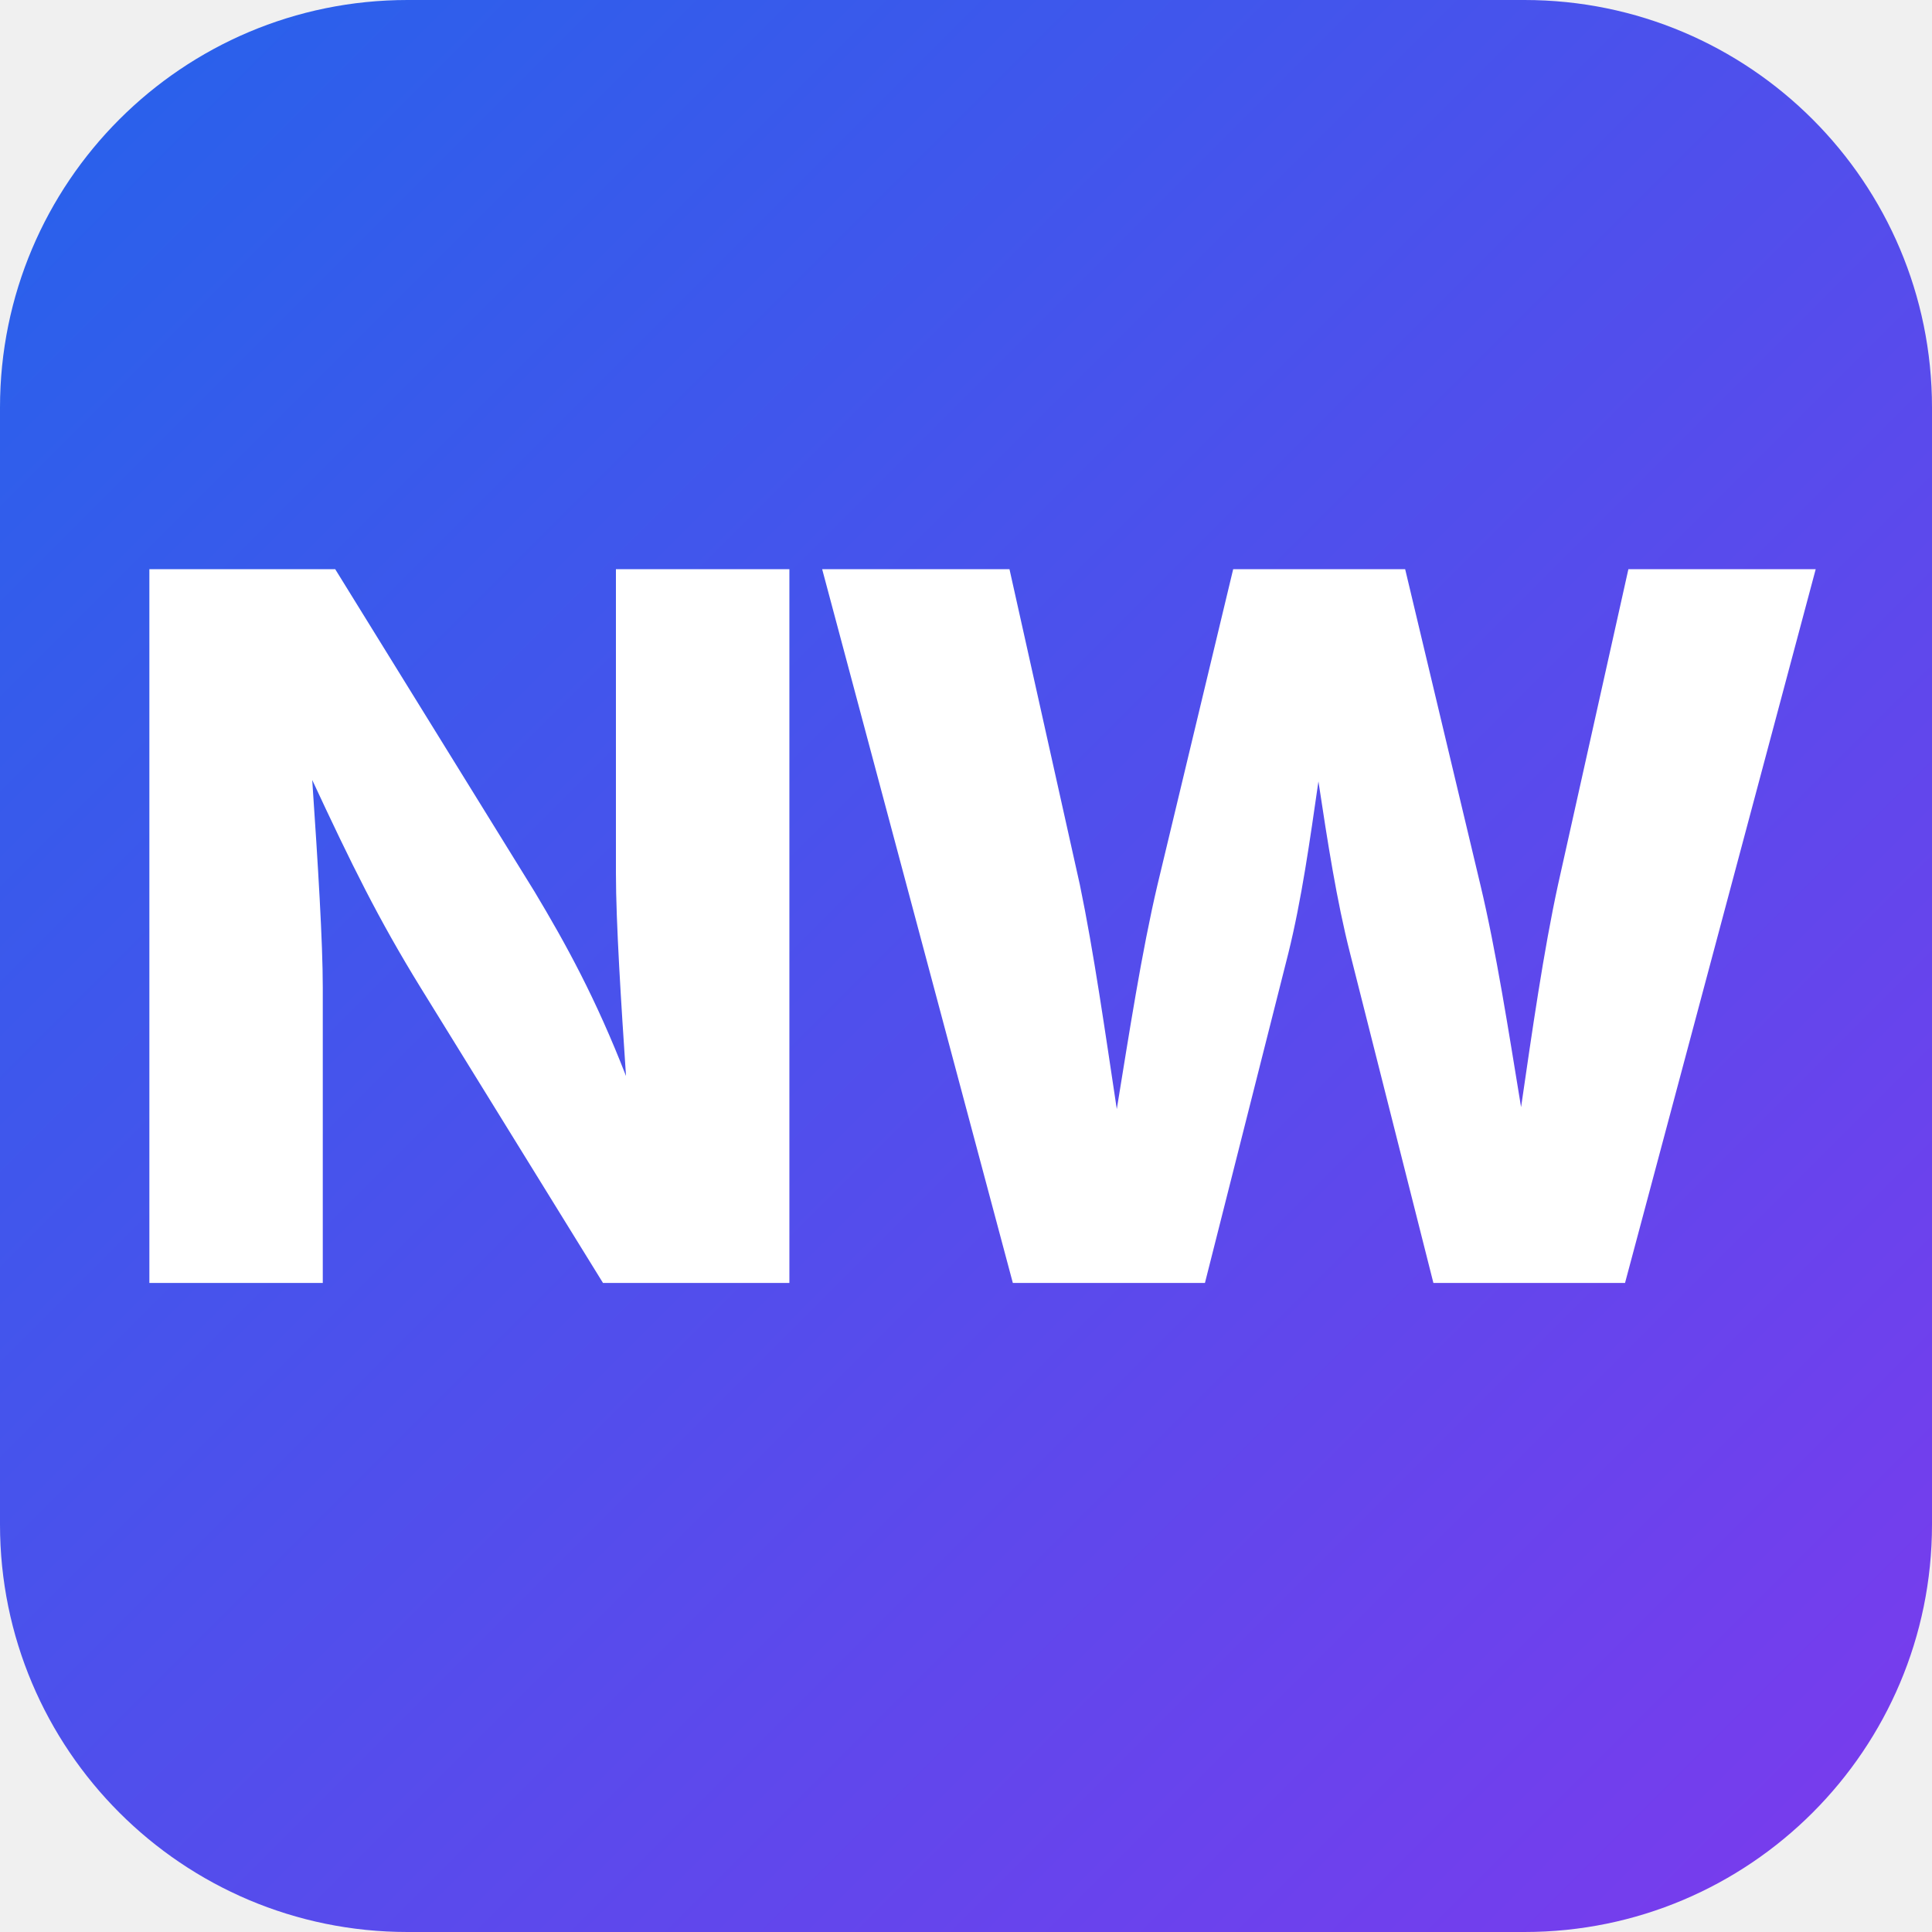
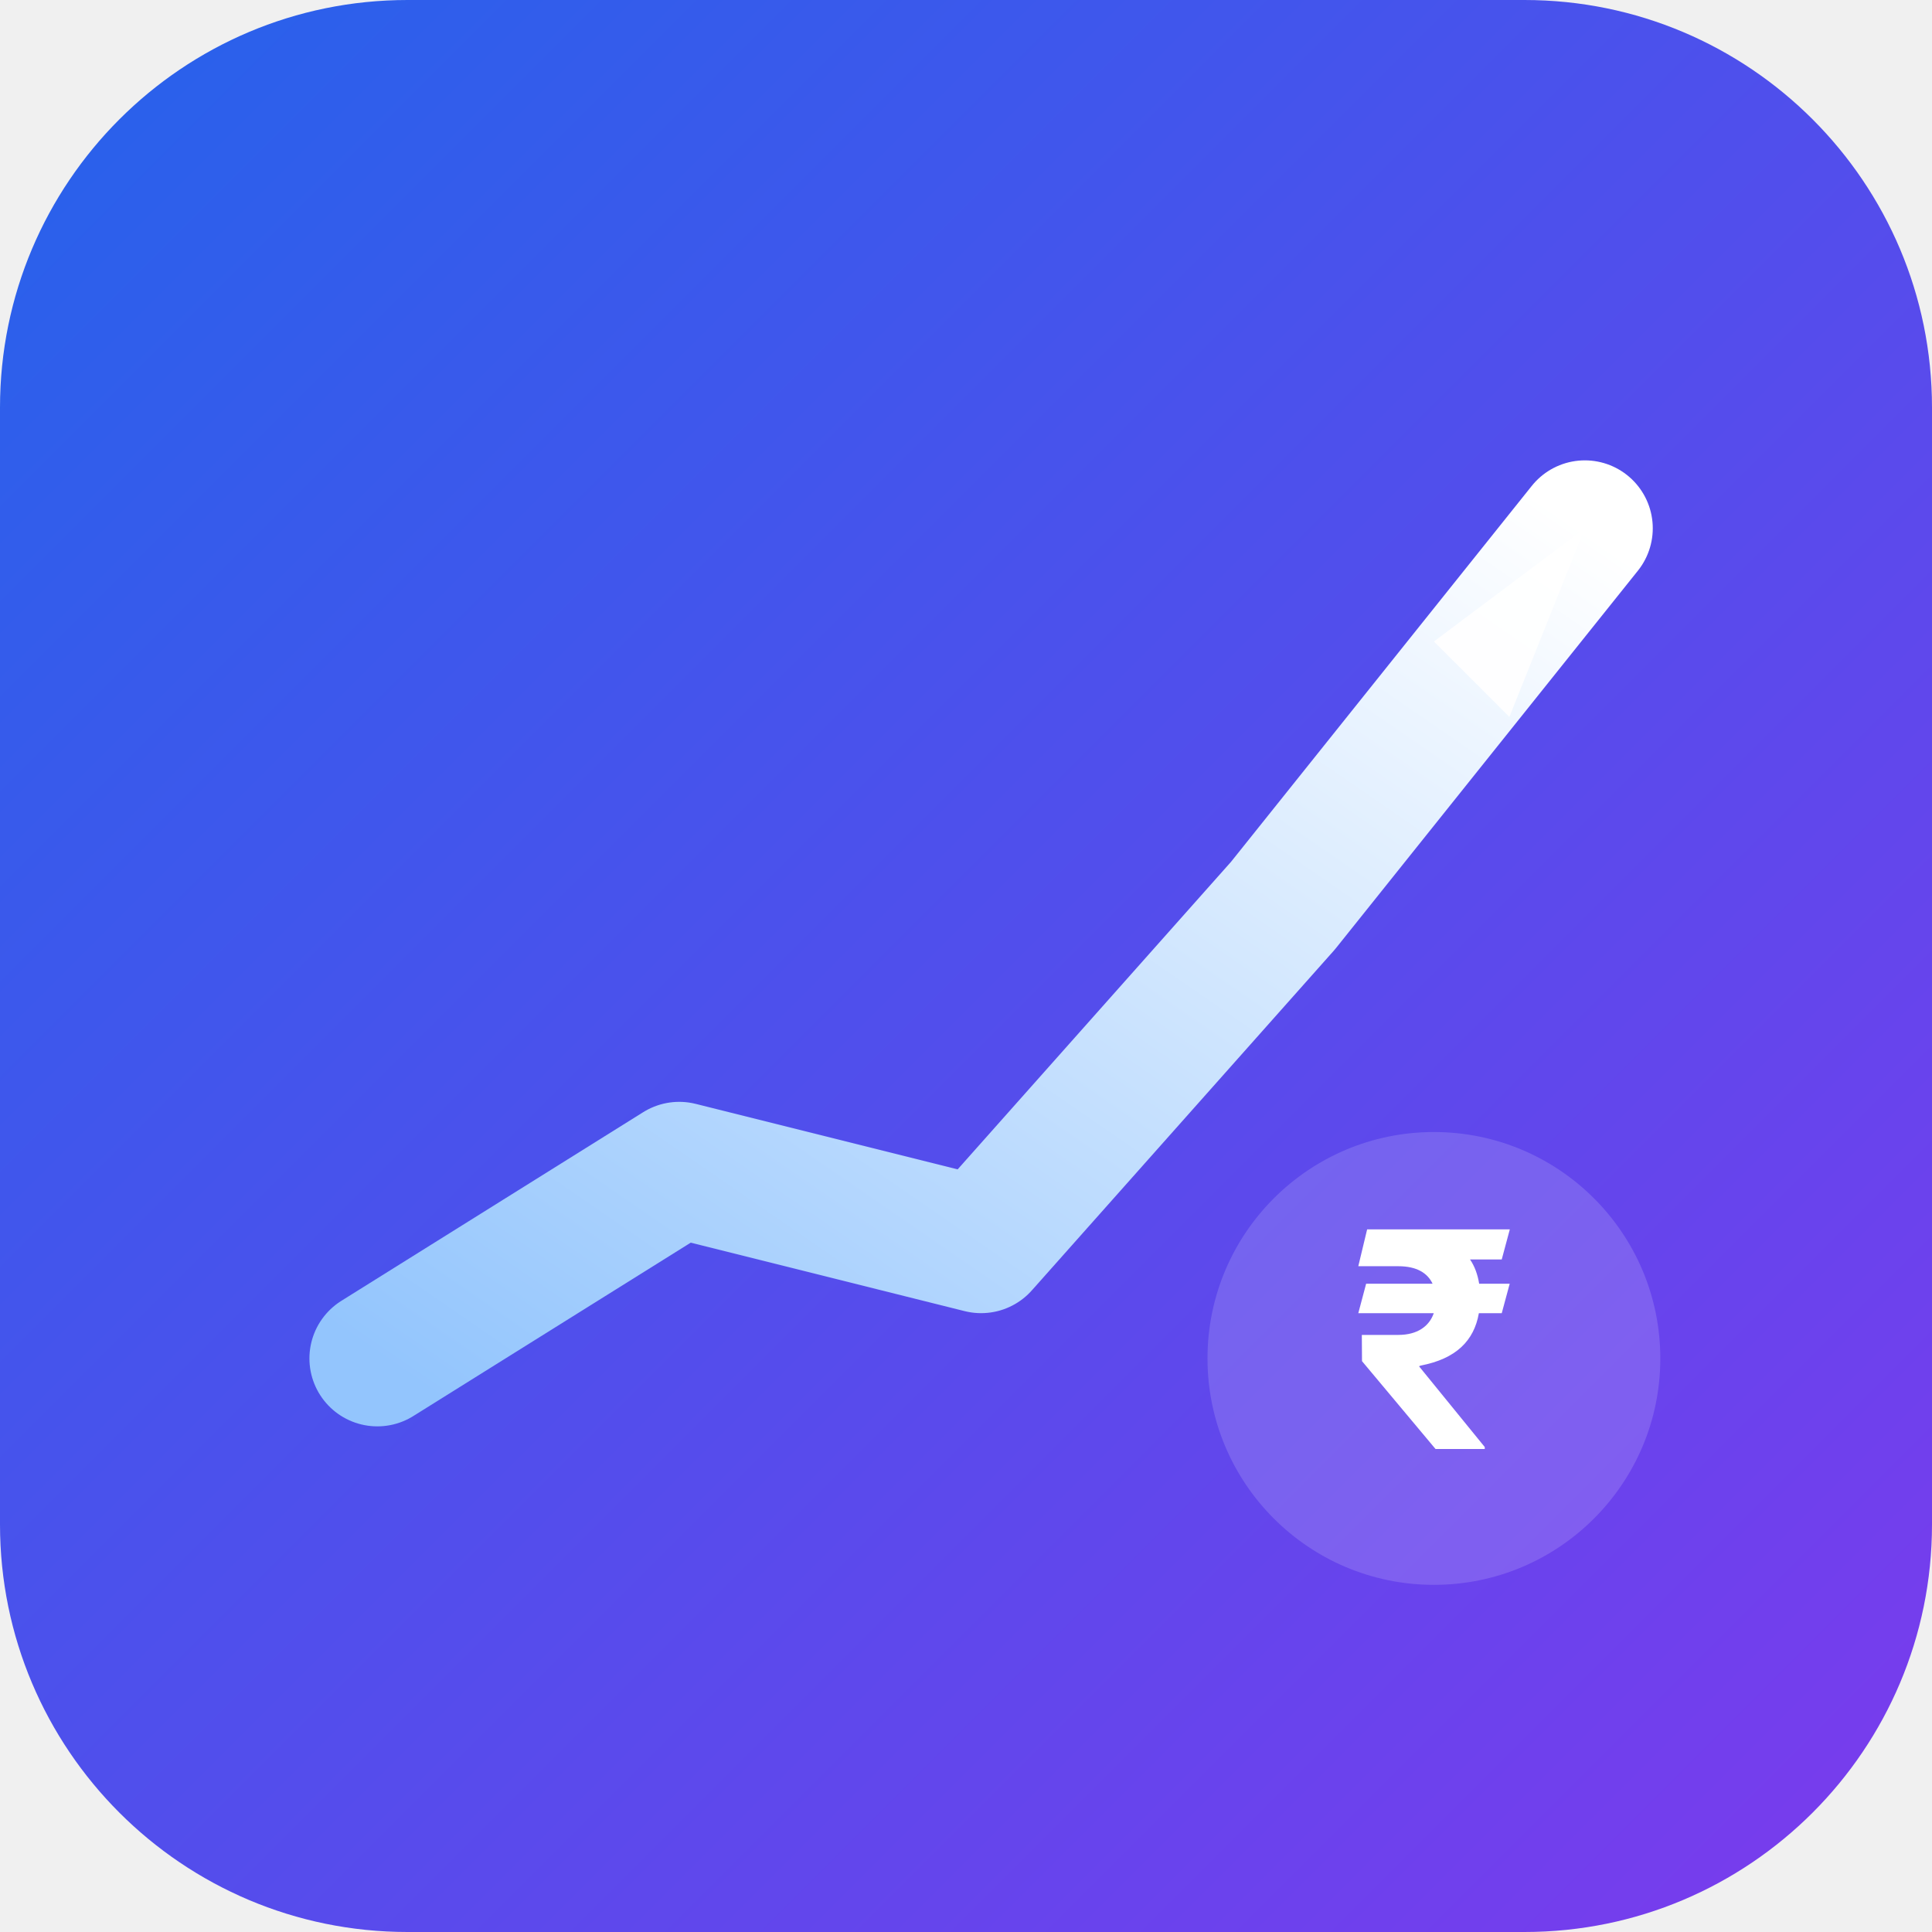
<svg xmlns="http://www.w3.org/2000/svg" viewBox="0 0 512 512">
  <defs>
    <linearGradient id="bg" x1="0" y1="0" x2="1" y2="1">
      <stop offset="0%" stop-color="#2563EB" />
      <stop offset="100%" stop-color="#7C3AED" />
    </linearGradient>
+     <linearGradient id="line" x1="0" y1="1" x2="1" y2="0">
+       <stop offset="0%" stop-color="#93C5FD" />
+       <stop offset="100%" stop-color="#FFFFFF" />
+     </linearGradient>
  </defs>
  <rect width="512" height="512" rx="108" fill="url(#bg)" />
-   <text x="256" y="340" font-size="260" text-anchor="middle" fill="#fff" font-family="-apple-system,BlinkMacSystemFont,'Inter','Segoe UI',Roboto,sans-serif" font-weight="800" letter-spacing="-12">NW</text>
+   <polyline points="100,360 180,310 260,330 340,240 420,140" fill="none" stroke="url(#line)" stroke-width="36" stroke-linecap="round" stroke-linejoin="round" />
+   <polygon points="420,140 380,170 400,190" fill="#FFFFFF" opacity="0.9" />
+   <circle cx="380" cy="360" r="60" fill="rgba(255,255,255,0.15)" />
+   <text x="380" y="384" font-size="80" text-anchor="middle" fill="#fff" font-family="-apple-system,BlinkMacSystemFont,'Inter','Segoe UI',Roboto,sans-serif" font-weight="700">₹</text>
</svg>
